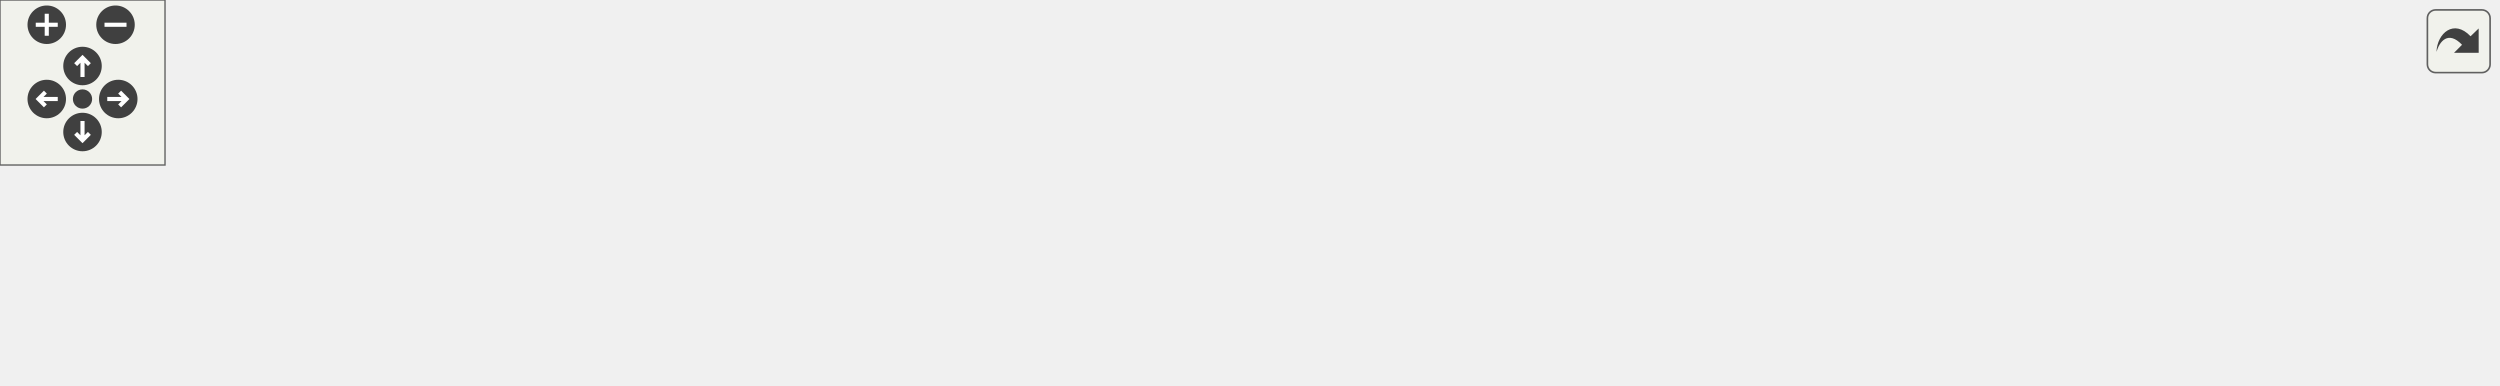
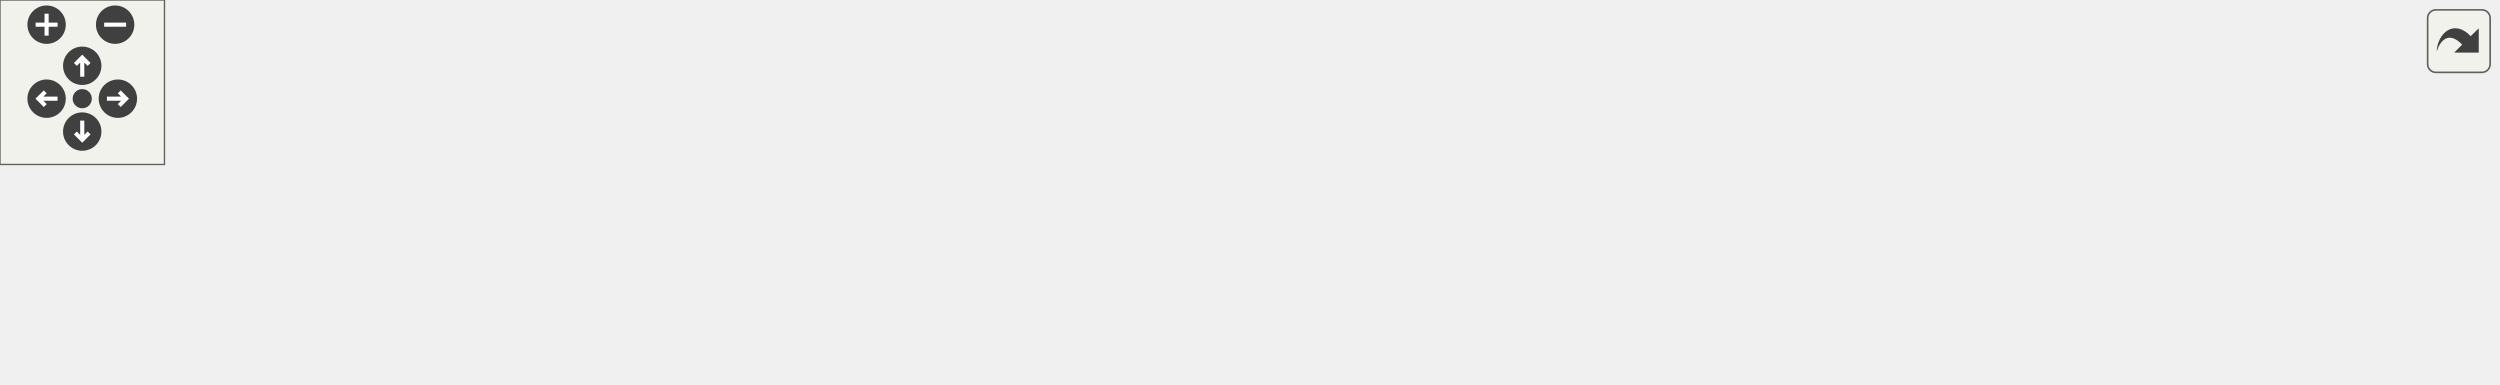
<svg xmlns="http://www.w3.org/2000/svg" xmlns:xlink="http://www.w3.org/1999/xlink" id="main" version="1.1" xml:space="preserve">
  <style type="text/css">
.edge:hover path { stroke: red; }
.edge:hover polygon { stroke: red; fill: red; }
</style>
  <defs>
    <circle id="rim" cx="0" cy="0" r="7" />
    <circle id="rim2" cx="0" cy="0" r="3.5" />
    <g id="zoomPlus">
      <use xlink:href="#rim" fill="#404040">
        <set attributeName="fill" to="#808080" begin="zoomplus.mouseover" end="zoomplus.mouseout" />
      </use>
      <path d="M-4,0h8M0,-4v8" fill="none" stroke="white" stroke-width="1.5" pointer-events="none" />
    </g>
    <g id="zoomMin">
      <use xlink:href="#rim" fill="#404040">
        <set attributeName="fill" to="#808080" begin="zoomminus.mouseover" end="zoomminus.mouseout" />
      </use>
      <path d="M-4,0h8" fill="none" stroke="white" stroke-width="1.5" pointer-events="none" />
    </g>
    <g id="dirArrow">
      <path fill="none" stroke="white" stroke-width="1.5" d="M0,-3.0v7 M-2.5,-0.5L0,-3.0L2.5,-0.5" />
    </g>
    <g id="resetDef">
      <use xlink:href="#rim2" fill="#404040">
        <set attributeName="fill" to="#808080" begin="reset.mouseover" end="reset.mouseout" />
      </use>
    </g>
  </defs>
  <svg id="graph" class="graph">
    <g id="viewport">
      <g id="node1" class="node">
        <g id="a_node1">
          <a xlink:title=" ">
            <polygon fill="#bfbfbf" stroke="black" points="0,-30 0,-49 88,-49 88,-30 0,-30" />
            <text text-anchor="middle" x="44" y="-37" font-family="Helvetica,sans-Serif" font-size="10.00">Mannequin.Start</text>
          </a>
        </g>
      </g>
      <g id="node2" class="node">
        <g id="a_node2">
-           <a xlink:href="class_mannequin_stats.html#a37606eeeec31415945d8e152af0f7e15" target="_top" xlink:title=" ">
+           <a xlink:href="class_mannequin_stats.html#a0cecf416149ad28539cb696fad4ae175" target="_top" xlink:title=" ">
            <polygon fill="none" stroke="black" points="124,-30 124,-49 249,-49 249,-30 124,-30" />
            <text text-anchor="middle" x="186.5" y="-37" font-family="Helvetica,sans-Serif" font-size="10.00">MannequinStats.Initialize</text>
          </a>
        </g>
      </g>
      <g id="edge1" class="edge">
        <path fill="none" stroke="midnightblue" d="M88.3,-39.5C96.36,-39.5 104.97,-39.5 113.61,-39.5" />
        <polygon fill="midnightblue" stroke="midnightblue" points="113.75,-43 123.75,-39.5 113.75,-36 113.75,-43" />
      </g>
      <g id="node3" class="node">
        <g id="a_node3">
          <a xlink:href="class_player_u_i_controller.html#ab6ed746dec17fdf763bc4ec1d713db7f" target="_top" xlink:title="Initializes all the values and colors for this Player.">
            <polygon fill="none" stroke="black" points="285,-30 285,-49 416,-49 416,-30 285,-30" />
            <text text-anchor="middle" x="350.5" y="-37" font-family="Helvetica,sans-Serif" font-size="10.00">PlayerUIController.Initalize</text>
          </a>
        </g>
      </g>
      <g id="edge2" class="edge">
        <path fill="none" stroke="midnightblue" d="M249.21,-39.5C257.47,-39.5 266.02,-39.5 274.48,-39.5" />
        <polygon fill="midnightblue" stroke="midnightblue" points="274.73,-43 284.73,-39.5 274.73,-36 274.73,-43" />
      </g>
      <g id="node4" class="node">
        <g id="a_node4">
          <a xlink:href="class_player_u_i_controller.html#aa5b61a93967fa5ce39bfd950a9e9d584" target="_top" xlink:title="Initializes all the values into the Image and Text.">
            <polygon fill="none" stroke="black" points="452,-24.5 452,-54.5 585,-54.5 585,-24.5 452,-24.5" />
            <text text-anchor="start" x="460" y="-42.5" font-family="Helvetica,sans-Serif" font-size="10.00">PlayerUIController.Initialize</text>
            <text text-anchor="middle" x="518.5" y="-31.5" font-family="Helvetica,sans-Serif" font-size="10.00">Values</text>
          </a>
        </g>
      </g>
      <g id="edge3" class="edge">
        <path fill="none" stroke="midnightblue" d="M416.16,-39.5C424.6,-39.5 433.3,-39.5 441.9,-39.5" />
        <polygon fill="midnightblue" stroke="midnightblue" points="441.93,-43 451.93,-39.5 441.93,-36 441.93,-43" />
      </g>
      <g id="node5" class="node">
        <g id="a_node5">
          <a xlink:href="class_player_u_i_controller.html#adadd54ec10a1236aa7c08022d27fa068" target="_top" xlink:title="Sets the current level and xp to the Image.">
            <polygon fill="none" stroke="black" points="621,-49.5 621,-79.5 749,-79.5 749,-49.5 621,-49.5" />
            <text text-anchor="start" x="629" y="-67.5" font-family="Helvetica,sans-Serif" font-size="10.00">PlayerUIController.Update</text>
            <text text-anchor="middle" x="685" y="-56.5" font-family="Helvetica,sans-Serif" font-size="10.00">CurrentLevel</text>
          </a>
        </g>
      </g>
      <g id="edge4" class="edge">
        <path fill="none" stroke="midnightblue" d="M585.46,-49.52C593.88,-50.8 602.53,-52.12 611.05,-53.41" />
        <polygon fill="midnightblue" stroke="midnightblue" points="610.55,-56.88 620.96,-54.92 611.6,-49.96 610.55,-56.88" />
      </g>
      <g id="node7" class="node">
        <g id="a_node7">
          <a xlink:href="class_player_u_i_controller.html#aacc9f1b78d9e1adab16f8fc2ec246dfb" target="_top" xlink:title=" ">
            <polygon fill="none" stroke="black" points="621,-0.5 621,-30.5 749,-30.5 749,-0.5 621,-0.5" />
            <text text-anchor="start" x="629" y="-18.5" font-family="Helvetica,sans-Serif" font-size="10.00">PlayerUIController.Update</text>
            <text text-anchor="middle" x="685" y="-7.5" font-family="Helvetica,sans-Serif" font-size="10.00">MaxHP</text>
          </a>
        </g>
      </g>
      <g id="edge6" class="edge">
        <path fill="none" stroke="midnightblue" d="M585.46,-29.88C593.88,-28.65 602.53,-27.39 611.05,-26.14" />
        <polygon fill="midnightblue" stroke="midnightblue" points="611.57,-29.6 620.96,-24.7 610.56,-22.68 611.57,-29.6" />
      </g>
      <g id="node6" class="node">
        <g id="a_node6">
-           <a xlink:href="class_u_i_controller.html#a7d7833a7840917741dbc8c4a83dbe918" target="_top" xlink:title="Calculates the actual normalized fill amount for the image.">
-             <polygon fill="none" stroke="black" points="785,-24.5 785,-54.5 908,-54.5 908,-24.5 785,-24.5" />
-             <text text-anchor="start" x="793" y="-42.5" font-family="Helvetica,sans-Serif" font-size="10.00">UIController.CalculateFill</text>
-             <text text-anchor="middle" x="846.5" y="-31.5" font-family="Helvetica,sans-Serif" font-size="10.00">Amount</text>
+           <a xlink:href="class_utils.html#a459472171f68c903c975020cc5b02fee" target="_top" xlink:title="Calculates the actual normalized fill amount for the image.">
+             <polygon fill="none" stroke="black" points="785,-30 785,-49 911,-49 911,-30 785,-30" />
+             <text text-anchor="middle" x="848" y="-37" font-family="Helvetica,sans-Serif" font-size="10.00">Utils.CalculateFillAmount</text>
          </a>
        </g>
      </g>
      <g id="edge5" class="edge">
-         <path fill="none" stroke="midnightblue" d="M749.04,-54.62C757.49,-53.3 766.2,-51.93 774.77,-50.59" />
-         <polygon fill="midnightblue" stroke="midnightblue" points="775.4,-54.03 784.74,-49.02 774.32,-47.11 775.4,-54.03" />
+         <path fill="none" stroke="midnightblue" d="M749.17,-54.69C757.87,-53.34 766.86,-51.94 775.7,-50.57" />
+         <polygon fill="midnightblue" stroke="midnightblue" points="776.25,-54.03 785.59,-49.04 775.18,-47.11 776.25,-54.03" />
      </g>
      <g id="edge7" class="edge">
-         <path fill="none" stroke="midnightblue" d="M749.04,-24.99C757.49,-26.26 766.2,-27.57 774.77,-28.86" />
-         <polygon fill="midnightblue" stroke="midnightblue" points="774.33,-32.33 784.74,-30.36 775.37,-25.41 774.33,-32.33" />
+         <path fill="none" stroke="midnightblue" d="M749.17,-24.92C757.59,-26.17 766.28,-27.47 774.84,-28.74" />
+         <polygon fill="midnightblue" stroke="midnightblue" points="774.4,-32.22 784.8,-30.23 775.43,-25.29 774.4,-32.22" />
      </g>
    </g>
  </svg>
  <g id="navigator" transform="translate(0 0)" fill="#404254">
    <rect fill="#f2f5e9" fill-opacity="0.5" stroke="#606060" stroke-width=".5" x="0" y="0" width="60" height="60" />
    <use id="zoomplus" xlink:href="#zoomPlus" x="17" y="9" />
    <use id="zoomminus" xlink:href="#zoomMin" x="42" y="9" />
    <use id="reset" xlink:href="#resetDef" x="30" y="36" />
    <g id="arrowUp" xlink:href="#dirArrow" transform="translate(30 24)">
      <use xlink:href="#rim" fill="#404040">
        <set attributeName="fill" to="#808080" begin="arrowUp.mouseover" end="arrowUp.mouseout" />
      </use>
      <path fill="none" stroke="white" stroke-width="1.5" d="M0,-3.0v7 M-2.5,-0.5L0,-3.0L2.5,-0.5" />
    </g>
    <g id="arrowRight" xlink:href="#dirArrow" transform="rotate(90) translate(36 -43)">
      <use xlink:href="#rim" fill="#404040">
        <set attributeName="fill" to="#808080" begin="arrowRight.mouseover" end="arrowRight.mouseout" />
      </use>
      <path fill="none" stroke="white" stroke-width="1.5" d="M0,-3.0v7 M-2.5,-0.5L0,-3.0L2.5,-0.5" />
    </g>
    <g id="arrowDown" xlink:href="#dirArrow" transform="rotate(180) translate(-30 -48)">
      <use xlink:href="#rim" fill="#404040">
        <set attributeName="fill" to="#808080" begin="arrowDown.mouseover" end="arrowDown.mouseout" />
      </use>
      <path fill="none" stroke="white" stroke-width="1.5" d="M0,-3.0v7 M-2.5,-0.5L0,-3.0L2.5,-0.5" />
    </g>
    <g id="arrowLeft" xlink:href="#dirArrow" transform="rotate(270) translate(-36 17)">
      <use xlink:href="#rim" fill="#404040">
        <set attributeName="fill" to="#808080" begin="arrowLeft.mouseover" end="arrowLeft.mouseout" />
      </use>
      <path fill="none" stroke="white" stroke-width="1.5" d="M0,-3.0v7 M-2.5,-0.5L0,-3.0L2.5,-0.5" />
    </g>
  </g>
  <svg viewBox="0 0 15 15" width="100%" height="30px" preserveAspectRatio="xMaxYMin meet">
    <g id="arrow_out" transform="scale(0.3 0.3)">
      <a xlink:href="class_mannequin_af638d1036ae3aee689fe03b43cea0df5_cgraph_org.svg" target="_base">
        <rect id="button" ry="5" rx="5" y="6" x="6" height="38" width="38" fill="#f2f5e9" fill-opacity="0.5" stroke="#606060" stroke-width="1.0" />
        <path id="arrow" d="M 11.5,31.437 C 11.94,20.098 22.043,11.323 32.159,21.979 L 37.069,17.246 C 37.069,17.246 37.088,32 37.088,32 L 22.16,31.978 C 22.16,31.978 26.998,27.14 26.998,27.14 C 18.529,18.264 13.292,25.23 11.5,31.437 z" style="fill:#404040;" />
      </a>
    </g>
  </svg>
</svg>
